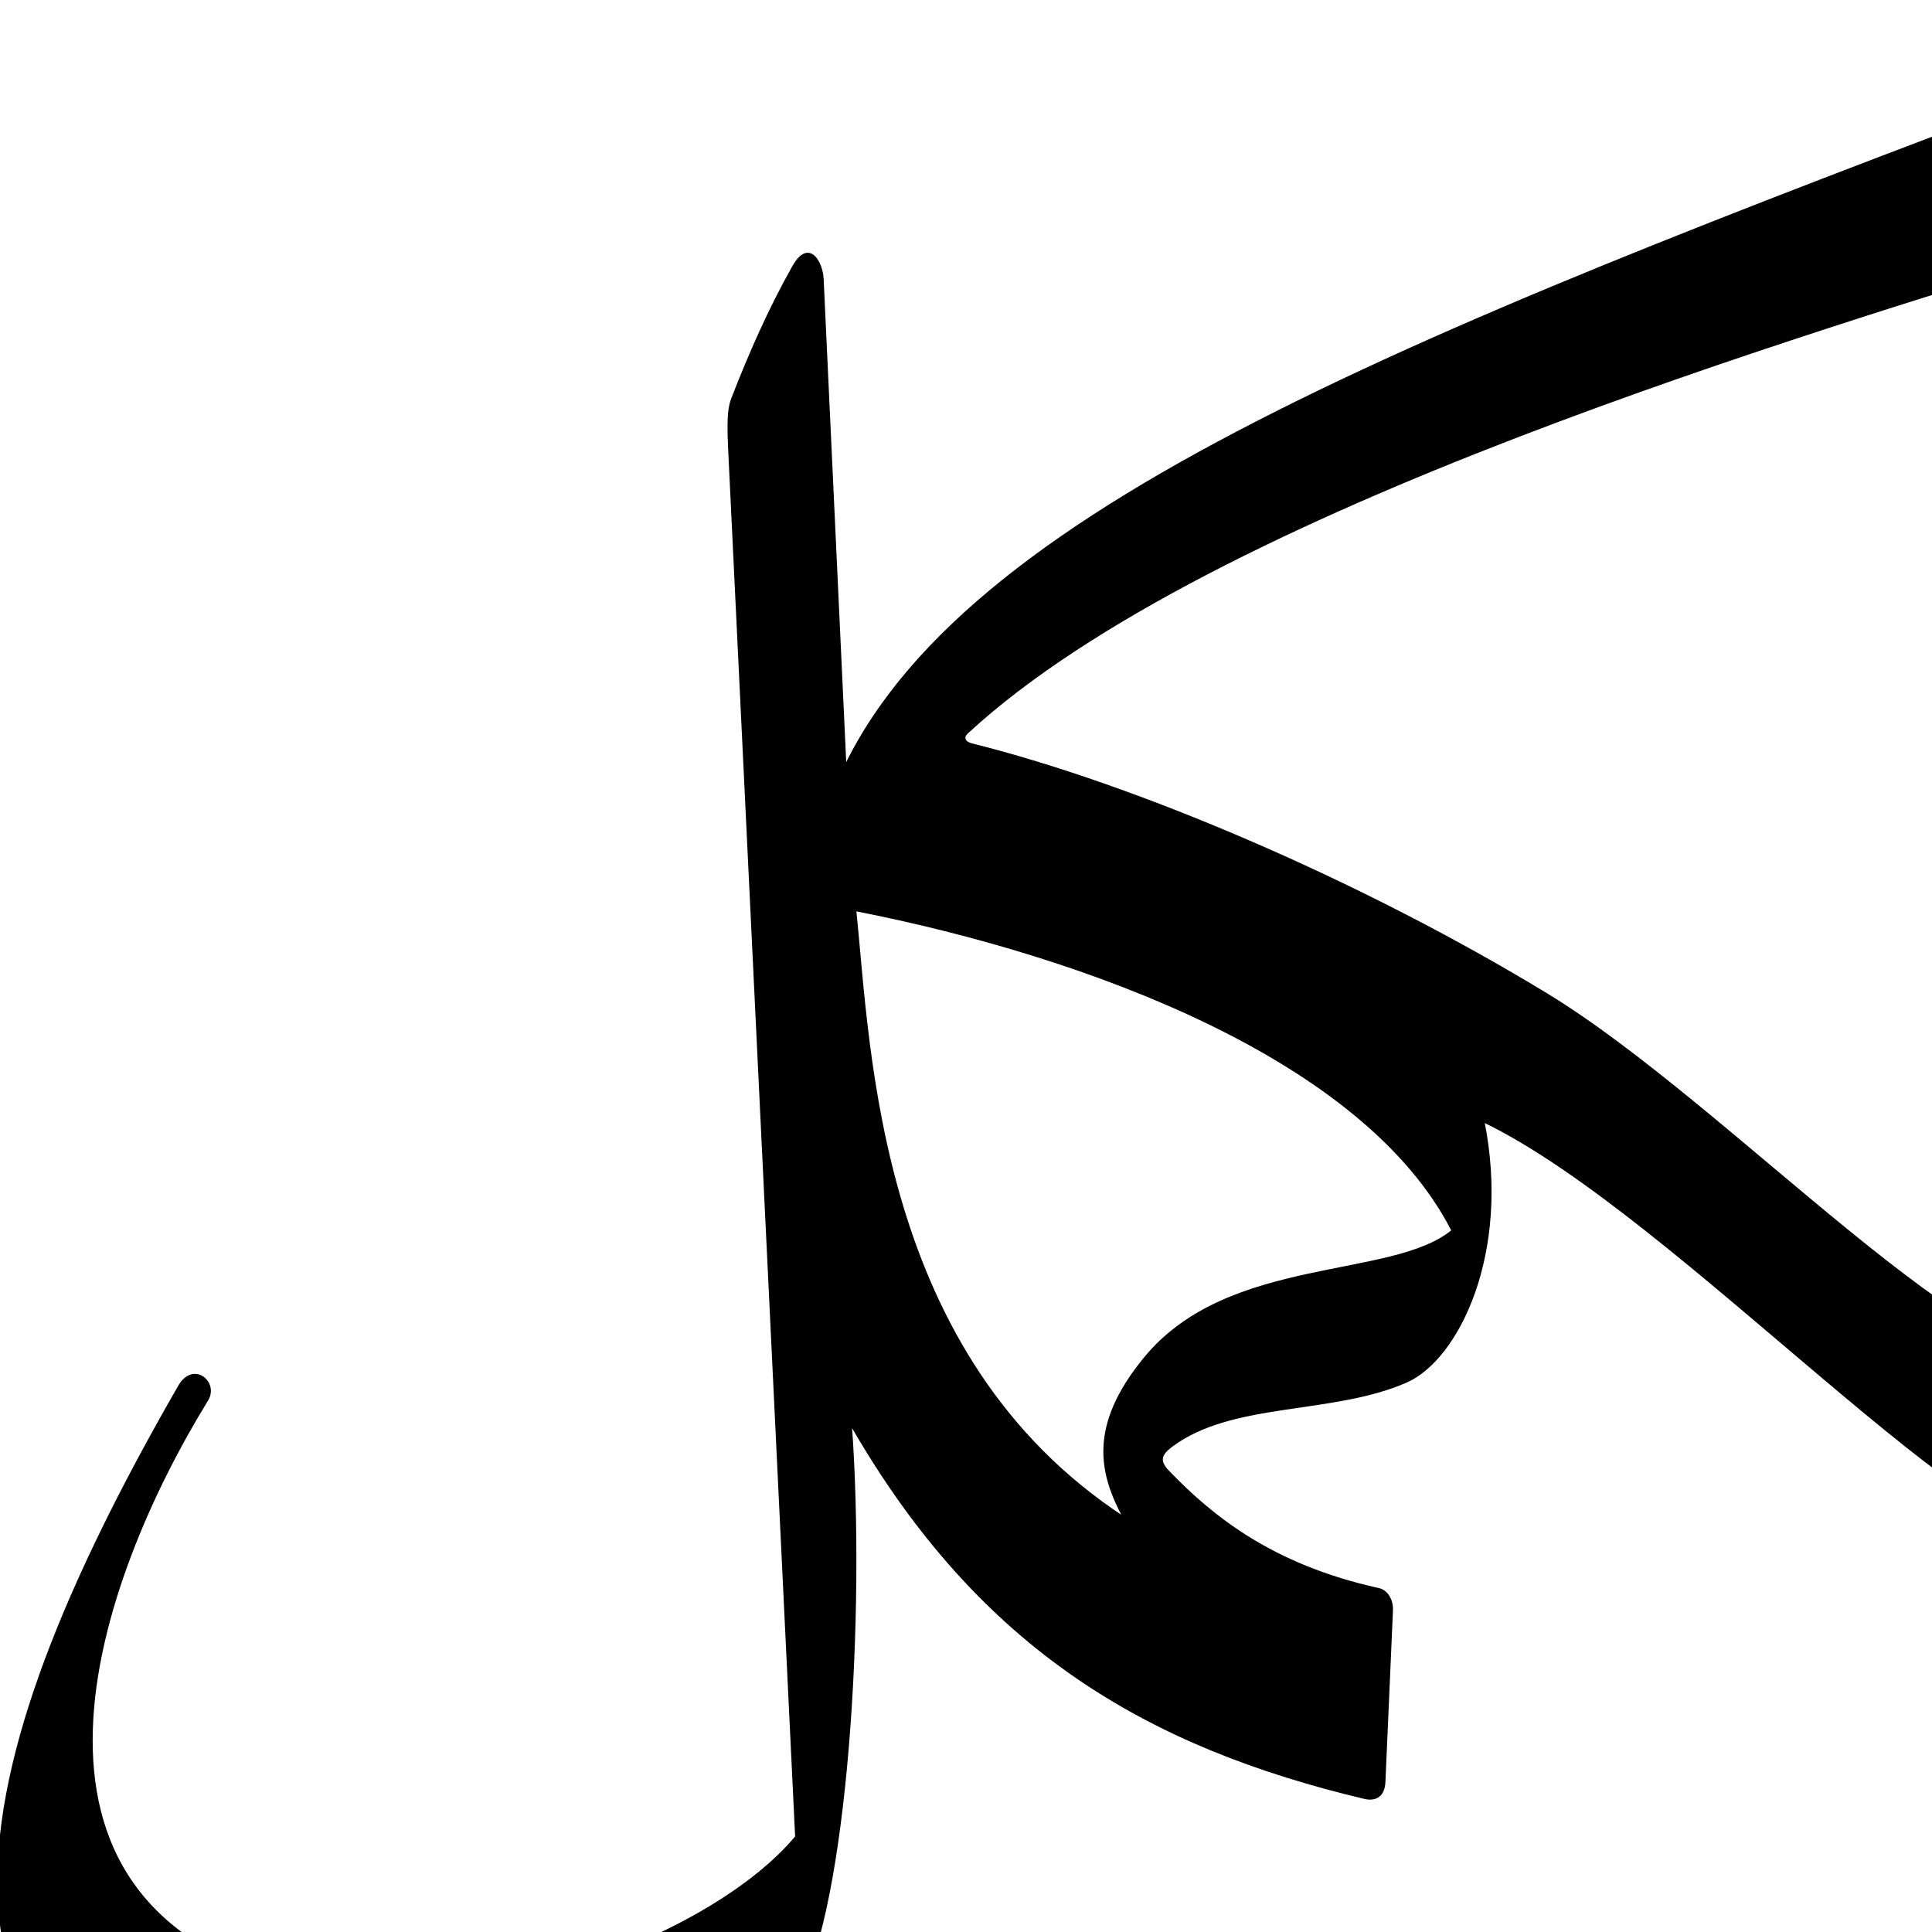
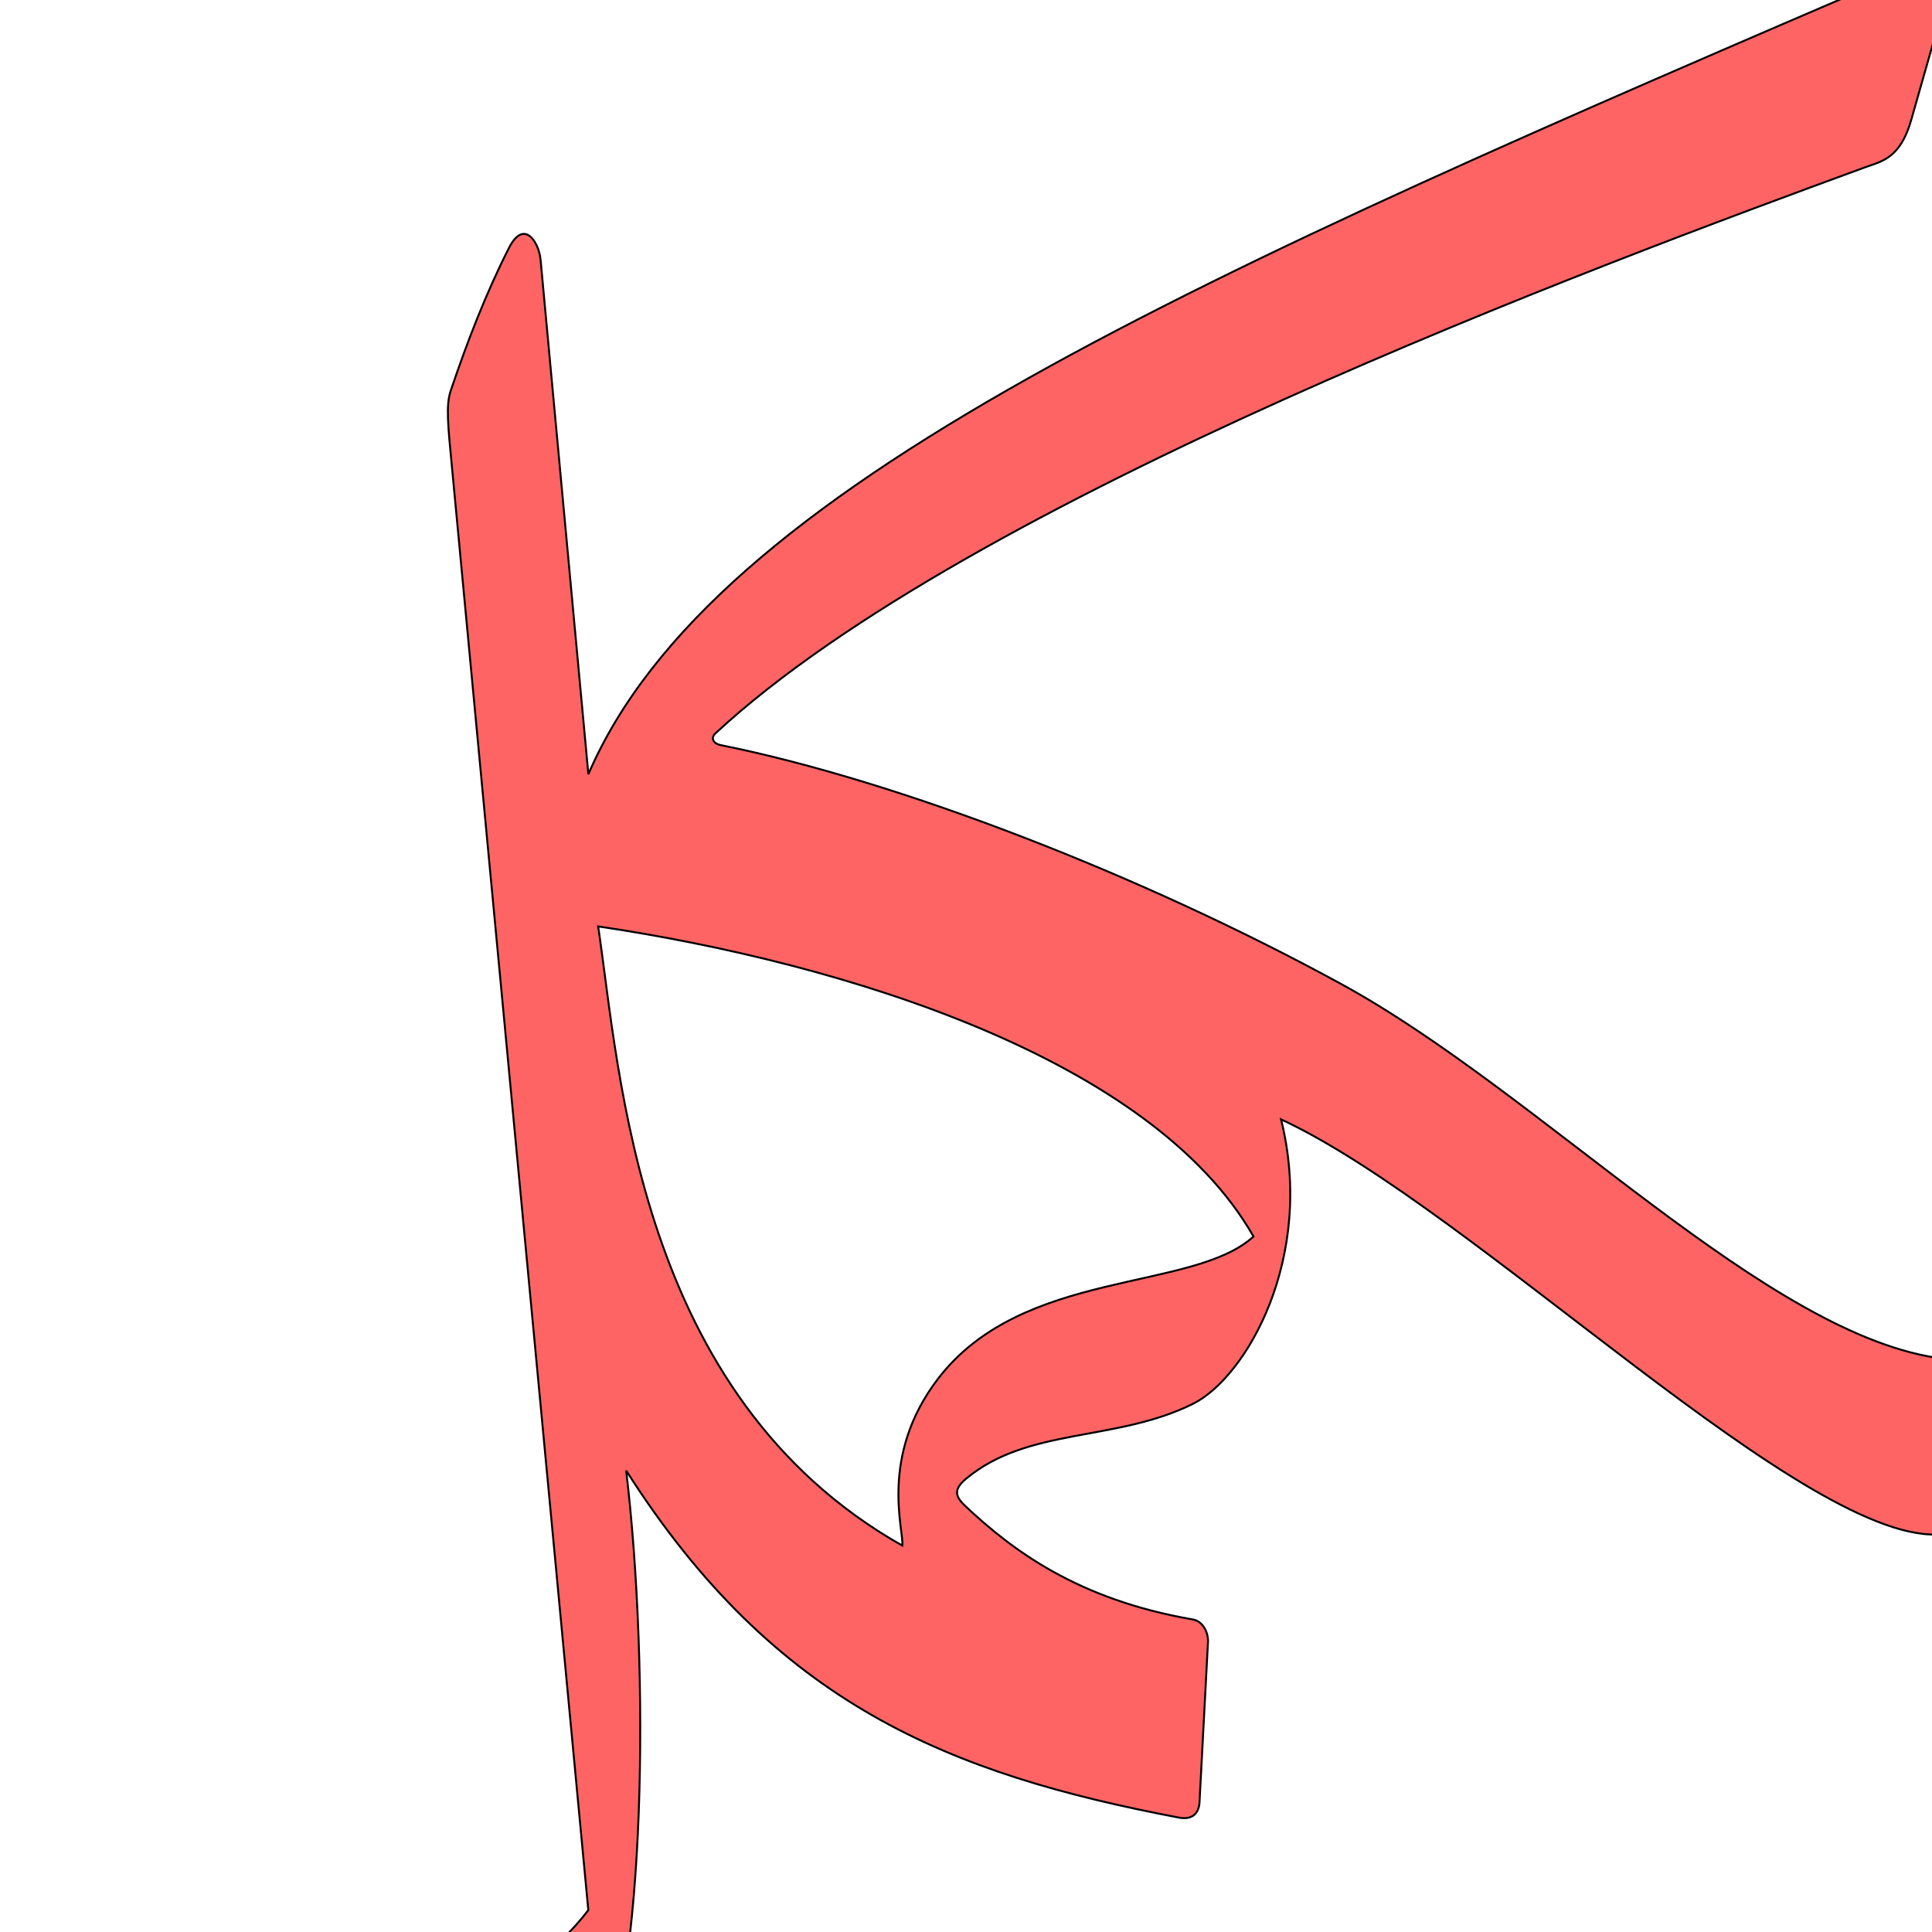
<svg xmlns="http://www.w3.org/2000/svg" version="1.0" width="1000" height="1000" id="svg5496">
  <defs id="defs5498">
    </defs>
  <g id="layer1" transform="translate(20,356)" />
-   <path style="fill:#000000;fill-rule:evenodd;stroke:#000000;stroke-width:1px;stroke-linecap:butt;stroke-linejoin:miter;stroke-opacity:1" d="M 1108.969 31.219 C 1107.307 31.214 1105.525 31.53 1103.688 32.219 C 744.557 167.148 504.679 258.251 437.594 396.438 L 425.812 144.281 C 425.417 135.816 418.698 123.58 410.562 138 C 398.018 160.236 388.068 183.035 379.031 206.219 C 376.252 213.349 376.939 223.268 377.938 243.938 L 412.062 950.719 C 369.361 1001.967 245.51 1050.741 152.438 1026.906 C -9.979 985.313 50.239 817.253 107.281 724.656 C 112.893 715.547 100.079 704.65 92.688 717.5 C -10.707 897.259 -70.875 1079.871 145.188 1122 C 184.472 1129.66 369.488 1109.182 412.594 1032.062 C 438.351 985.981 447.587 835.78 440.406 737.094 C 507.844 854.599 595.279 904.198 706.281 930.625 C 710.6 931.653 716.221 930.833 716.594 922.344 L 720.5 833.438 C 720.722 828.382 718.045 823.448 713.594 822.469 C 657.798 810.191 626.947 784.562 605.031 761.938 C 600.23 756.981 599.693 753.535 606.188 748.625 C 637.576 724.893 689.308 732.022 727.844 715.188 C 754.662 703.471 781.512 648.513 767.844 580.406 C 869.069 629.065 1027.916 810.586 1085.531 801.312 L 1084.781 704.031 C 1028.153 721.643 896.244 572.793 800.5 514.562 C 705.731 456.925 589.16 406.763 502.844 385.219 C 499.265 384.328 497.957 381.719 500.594 379.281 C 626.54 262.853 939.851 171.304 1074.031 129 C 1082.228 126.416 1091.496 125.614 1097.75 106.969 L 1119.125 43.219 C 1121.174 37.111 1116.169 31.238 1108.969 31.219 z M 442.719 471.094 C 562.987 494.71 706.331 547.949 751.781 636.969 C 720.609 662.829 636.184 650.152 592.781 702.625 C 562.983 738.652 569.871 763.301 581.688 785.5 C 453.717 701.743 450.313 544.687 442.719 471.094 z " id="path2523" />
+   <path style="fill:#ff0000;fill-opacity:0.608;fill-rule:evenodd;stroke:#000000;stroke-width:1;stroke-linecap:butt;stroke-linejoin:miter;stroke-miterlimit:4;stroke-opacity:1;stroke-dasharray:none" d="m 997.398,-18.54 c -1.759,0.077 -3.63,0.497 -5.541,1.316 C 618.293,143.082 368.823,251.192 304.542,400.726 L 279.795,134.397 c -0.831,-8.941 -8.539,-21.566 -16.448,-5.906 -12.196,24.147 -21.617,48.764 -30.054,73.744 -2.595,7.682 -1.384,18.148 0.679,39.978 l 70.533,746.453 C 261.803,1044.99 133.083,1102.647 33.407,1081.95 c -173.94,-36.117 -129.93,-211.806 -62.513,-317.727 6.087,-9.564 -7.702,-20.326 -15.796,-6.864 -90.425,150.401 -155.485,391.527 75.265,425.6 41.955,6.195 236.794,-24.488 278.666,-108.217 25.02,-50.031 27.483,-209.466 15.077,-313.573 77.103,121.094 167.53,157.088 286.311,179.656 4.621,0.878 10.531,-0.263 10.512,-9.268 l 4.342,-82.048 c -0.011,-5.362 -3.085,-10.454 -7.844,-11.274 -59.656,-10.279 -93.559,-35.904 -117.859,-58.785 -5.323,-5.013 -6.059,-8.634 0.576,-14.147 32.069,-26.648 77.194,-18.899 117.163,-38.595 27.816,-13.707 63.54,-75.909 45.756,-147.333 100.442,46.576 274.242,222.926 342.94,214.615 l 0.14,-90.686 C 915.307,692.495 798.602,566.424 694.423,509.45 591.306,453.056 465.476,404.275 373.062,385.674 c -3.832,-0.768 -5.463,-3.591 -2.671,-6.175 131.492,-121.672 454.819,-241.527 594.787,-292.838 8.55,-3.134 18.321,-4.434 24.033,-24.475 l 19.521,-68.519 c 1.871,-6.565 -3.712,-12.538 -11.335,-12.207 z M 309.602,479.499 C 438.054,498.641 596.373,548.014 648.815,640.026 617.08,668.917 529.377,656.334 485.528,713.635 454.796,753.796 468.002,792.263 467.035,800 329.567,722.295 320.97,555.33 309.602,479.499 z" id="path2523" />
</svg>
